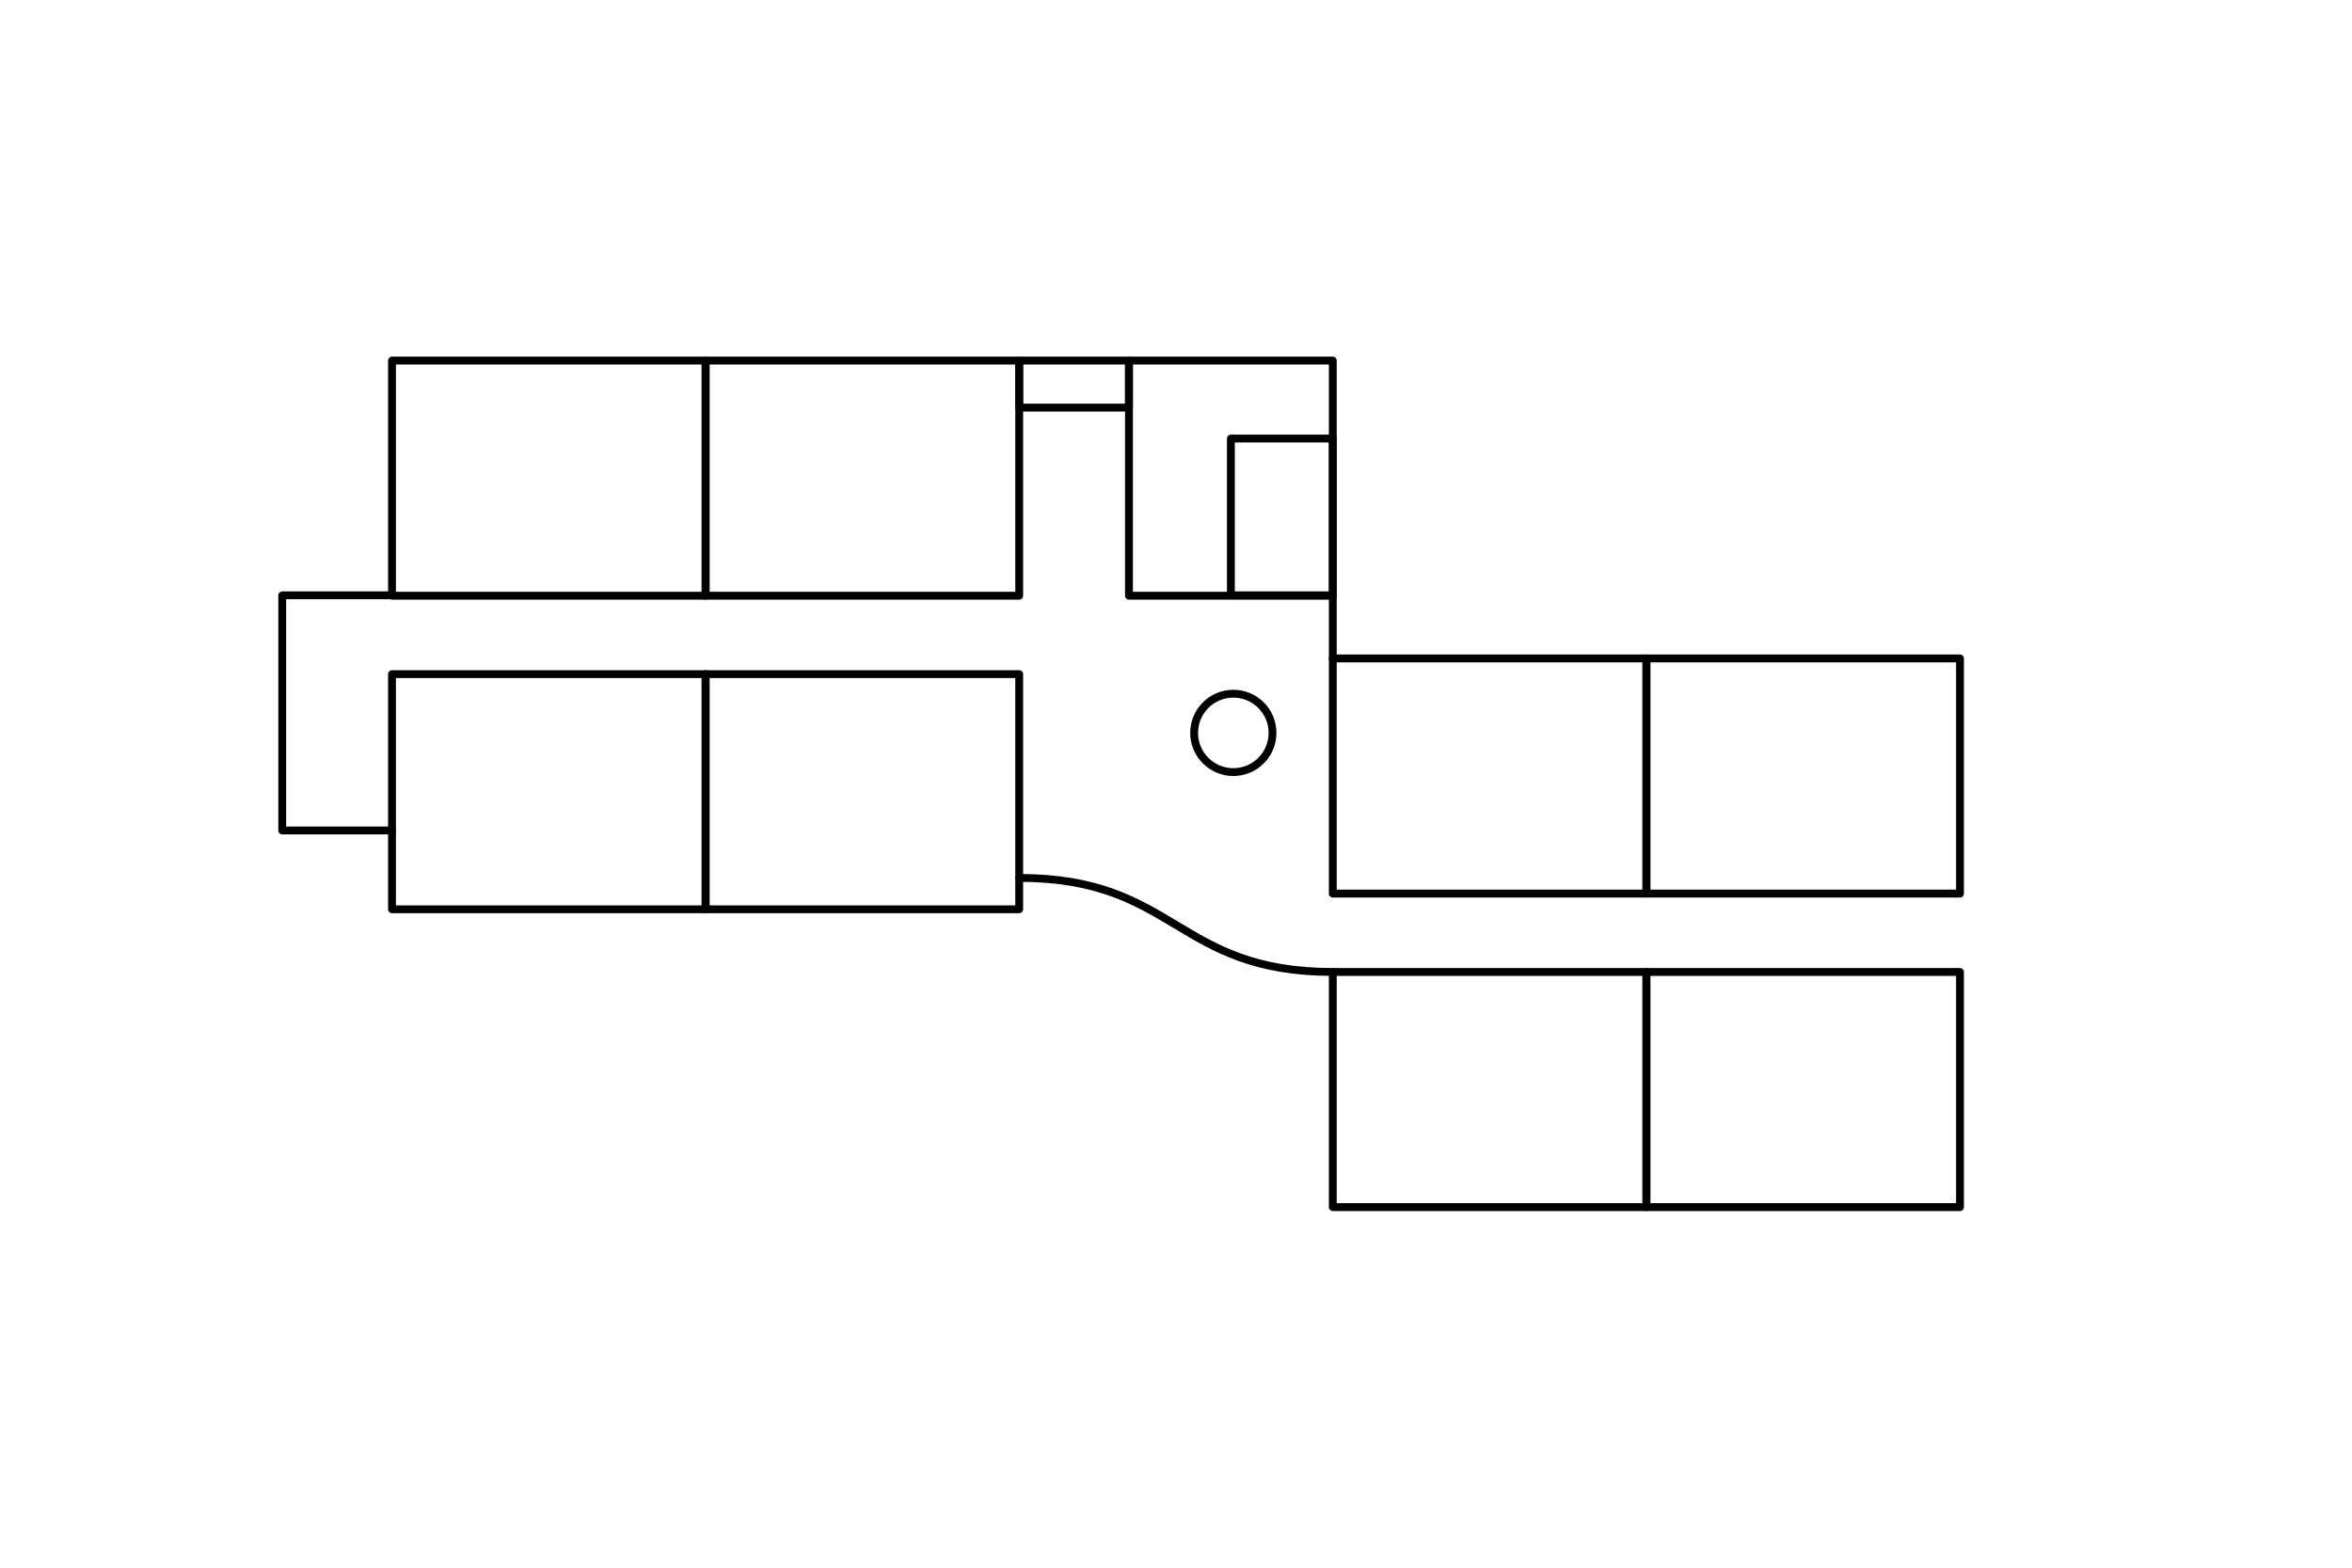
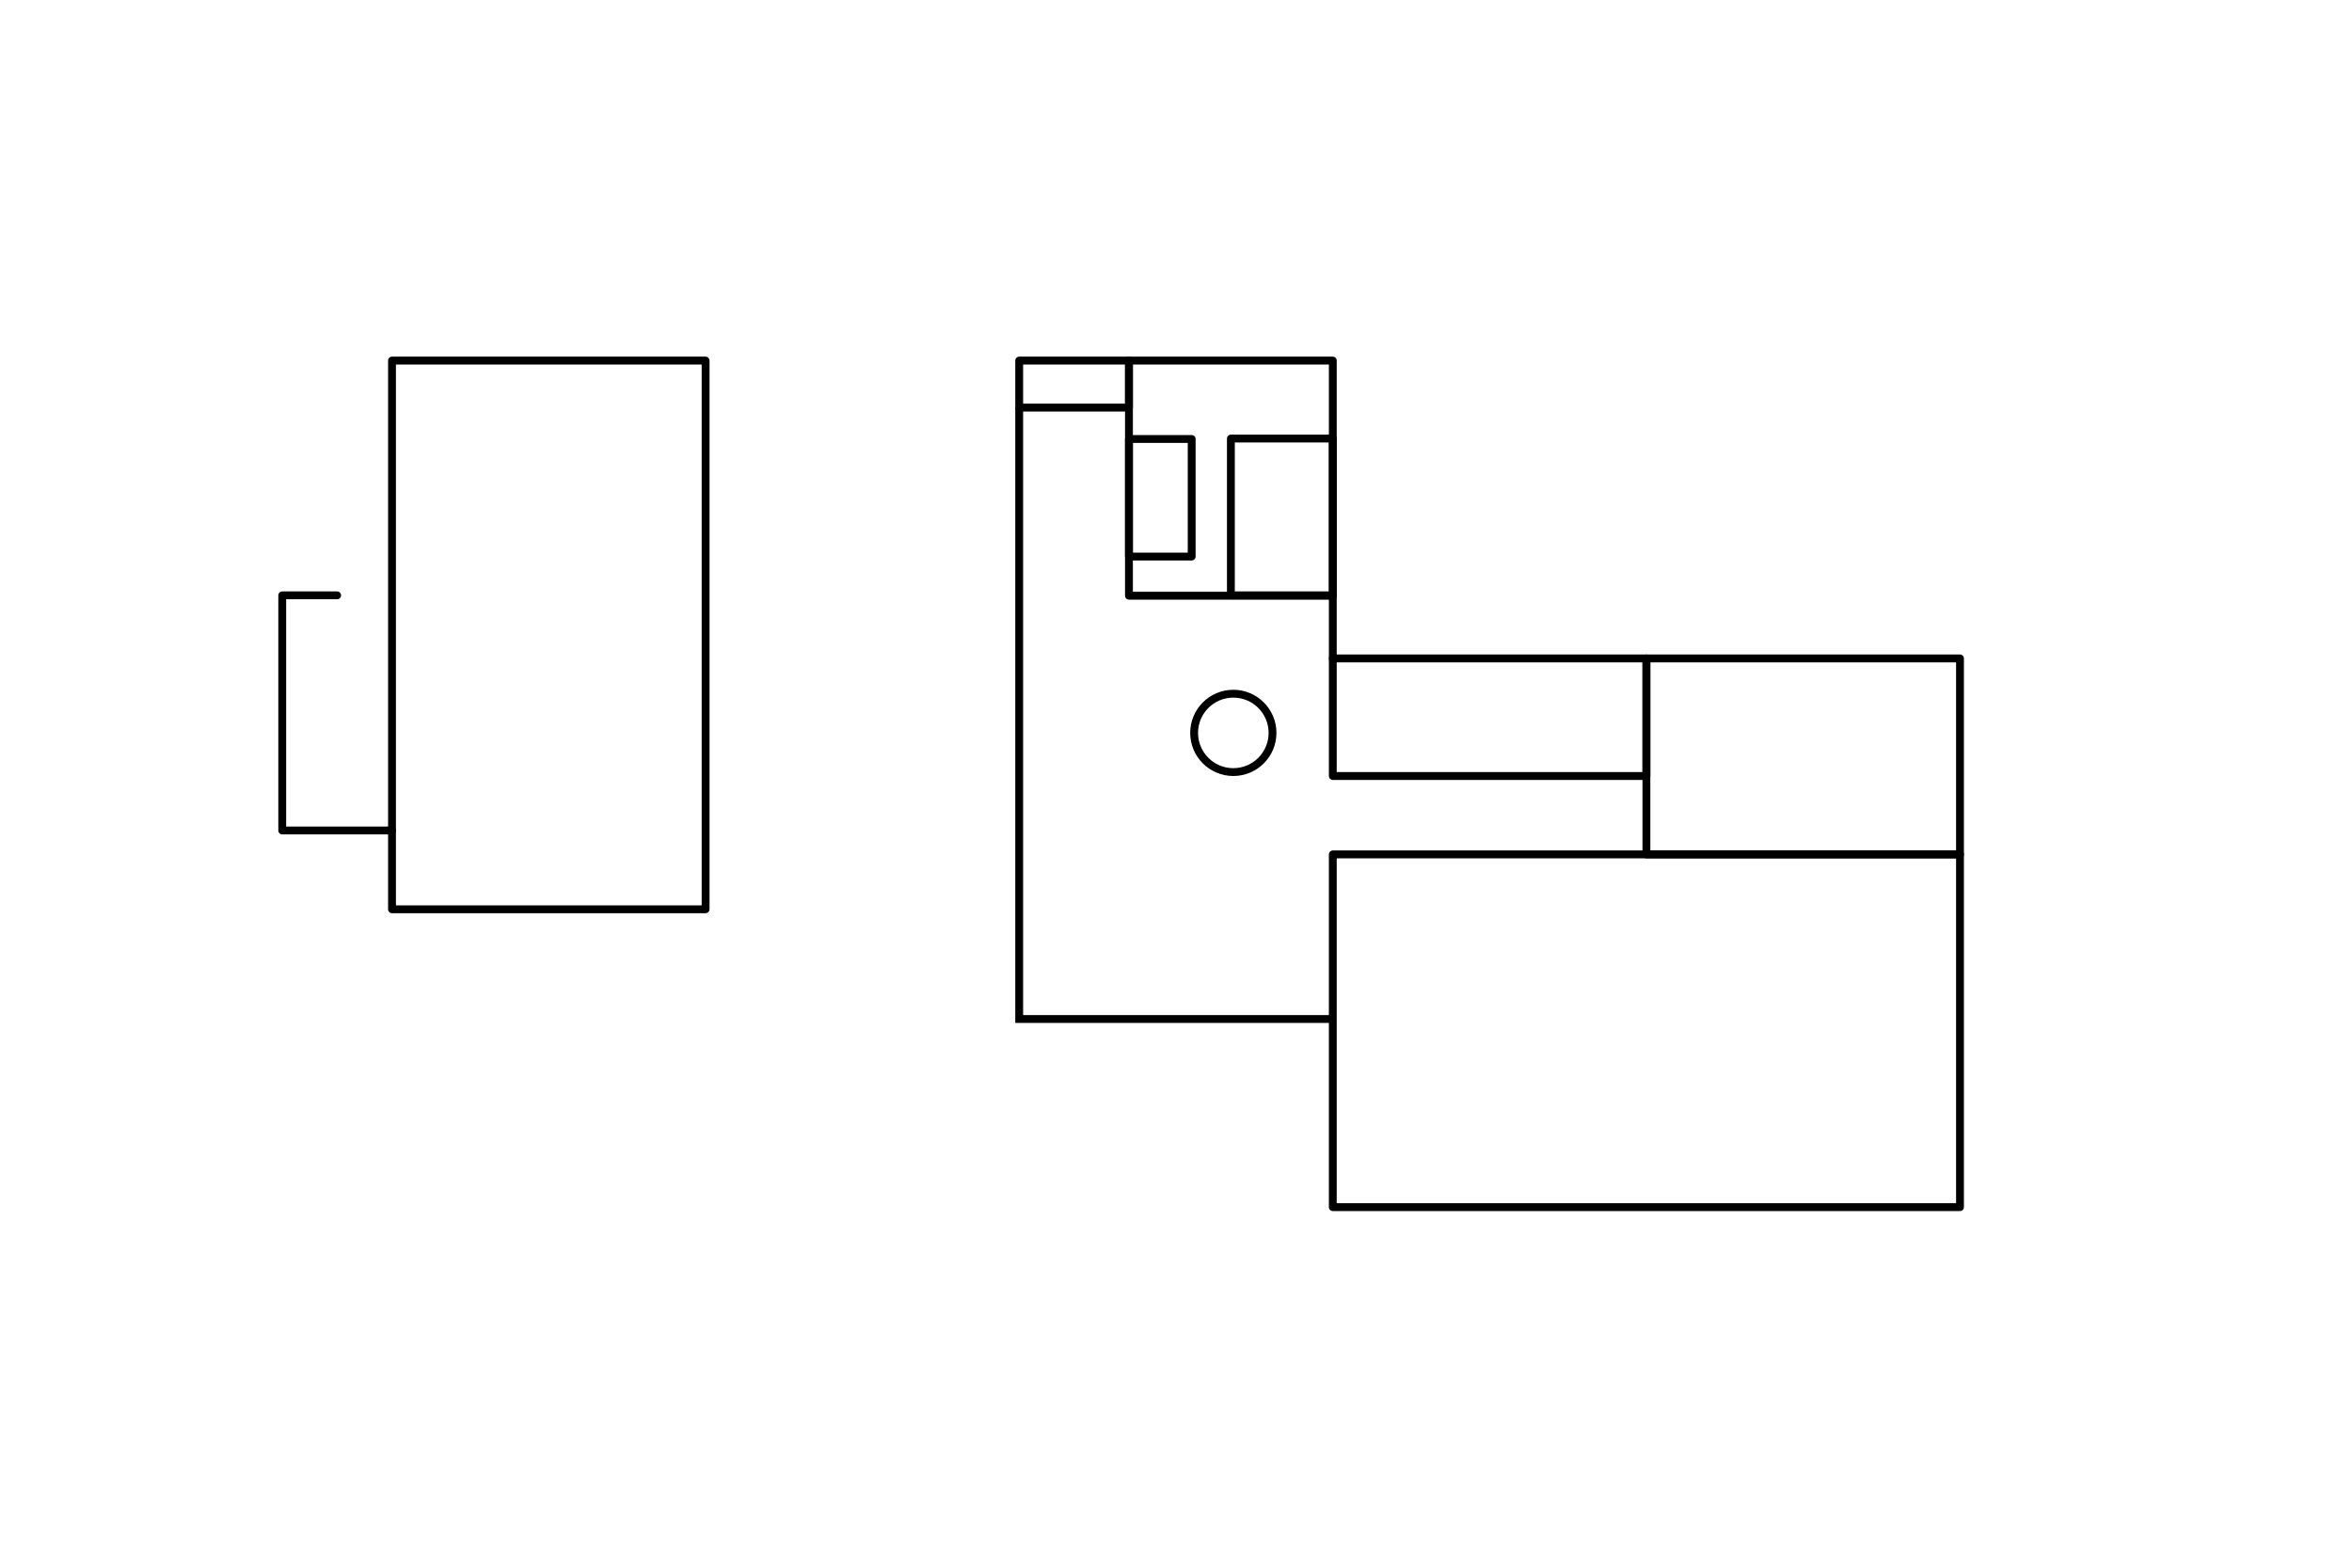
<svg xmlns="http://www.w3.org/2000/svg" width="1500" height="1000" viewBox="0 0 1500 1000" fill="none">
-   <rect x="1050" y="620" width="200" height="150" stroke="black" stroke-width="5" stroke-linecap="round" stroke-linejoin="round" />
-   <rect x="450" y="430" width="200" height="150" stroke="black" stroke-width="5" stroke-linecap="round" stroke-linejoin="round" />
-   <rect x="1050" y="420" width="200" height="150" stroke="black" stroke-width="5" stroke-linecap="round" stroke-linejoin="round" />
-   <rect x="450" y="230" width="200" height="150" stroke="black" stroke-width="5" stroke-linecap="round" stroke-linejoin="round" />
+   <rect x="1050" y="420" width="200" height="125" stroke="black" stroke-width="5" stroke-linecap="round" stroke-linejoin="round" />
  <rect x="785" y="279.757" width="65" height="100" stroke="black" stroke-width="5" stroke-linecap="round" stroke-linejoin="round" />
+   <rect x="720" y="280" width="40" height="75" stroke="black" stroke-width="5" stroke-linecap="round" stroke-linejoin="round" />
  <rect x="650" y="230" width="70" height="30" stroke="black" stroke-width="5" stroke-linecap="round" stroke-linejoin="round" />
-   <path d="M250 379.757H180V529.757H250" stroke="black" stroke-width="5" stroke-linecap="round" stroke-linejoin="round" />
+   <path d="M215 379.757H180V529.757H250" stroke="black" stroke-width="5" stroke-linecap="round" stroke-linejoin="round" />
  <rect x="720" y="230" width="130" height="150" stroke="black" stroke-width="5" stroke-linecap="round" stroke-linejoin="round" />
-   <rect x="850" y="620" width="200" height="150" stroke="black" stroke-width="5" stroke-linecap="round" stroke-linejoin="round" />
-   <rect x="250" y="430" width="200" height="150" stroke="black" stroke-width="5" stroke-linecap="round" stroke-linejoin="round" />
-   <rect x="850" y="420" width="200" height="150" stroke="black" stroke-width="5" stroke-linecap="round" stroke-linejoin="round" />
-   <rect x="250" y="230" width="200" height="150" stroke="black" stroke-width="5" stroke-linecap="round" stroke-linejoin="round" />
+   <rect x="850" y="545" width="400" height="225" stroke="black" stroke-width="5" stroke-linecap="round" stroke-linejoin="round" />
+   <rect x="850" y="420" width="200" height="75" stroke="black" stroke-width="5" stroke-linecap="round" stroke-linejoin="round" />
+   <rect x="250" y="230" width="200" height="350" stroke="black" stroke-width="5" stroke-linecap="round" stroke-linejoin="round" />
  <path fill-rule="evenodd" clip-rule="evenodd" d="M786.558 444.999C774.132 444.999 764.058 455.073 764.058 467.499C764.058 479.925 774.132 489.999 786.558 489.999C798.984 489.999 809.058 479.925 809.058 467.499C809.058 455.073 798.984 444.999 786.558 444.999ZM759.058 467.499C759.058 452.311 771.37 439.999 786.558 439.999C801.746 439.999 814.058 452.311 814.058 467.499C814.058 482.687 801.746 494.999 786.558 494.999C771.37 494.999 759.058 482.687 759.058 467.499Z" fill="black" />
-   <path d="M850 620C750 620 750 560 650 560" stroke="black" stroke-width="5" stroke-linecap="round" />
  <path d="M850 380L850 420" stroke="black" stroke-width="5" stroke-linecap="round" />
+   <path d="M650 260V650H850" stroke="black" stroke-width="5" />
</svg>
